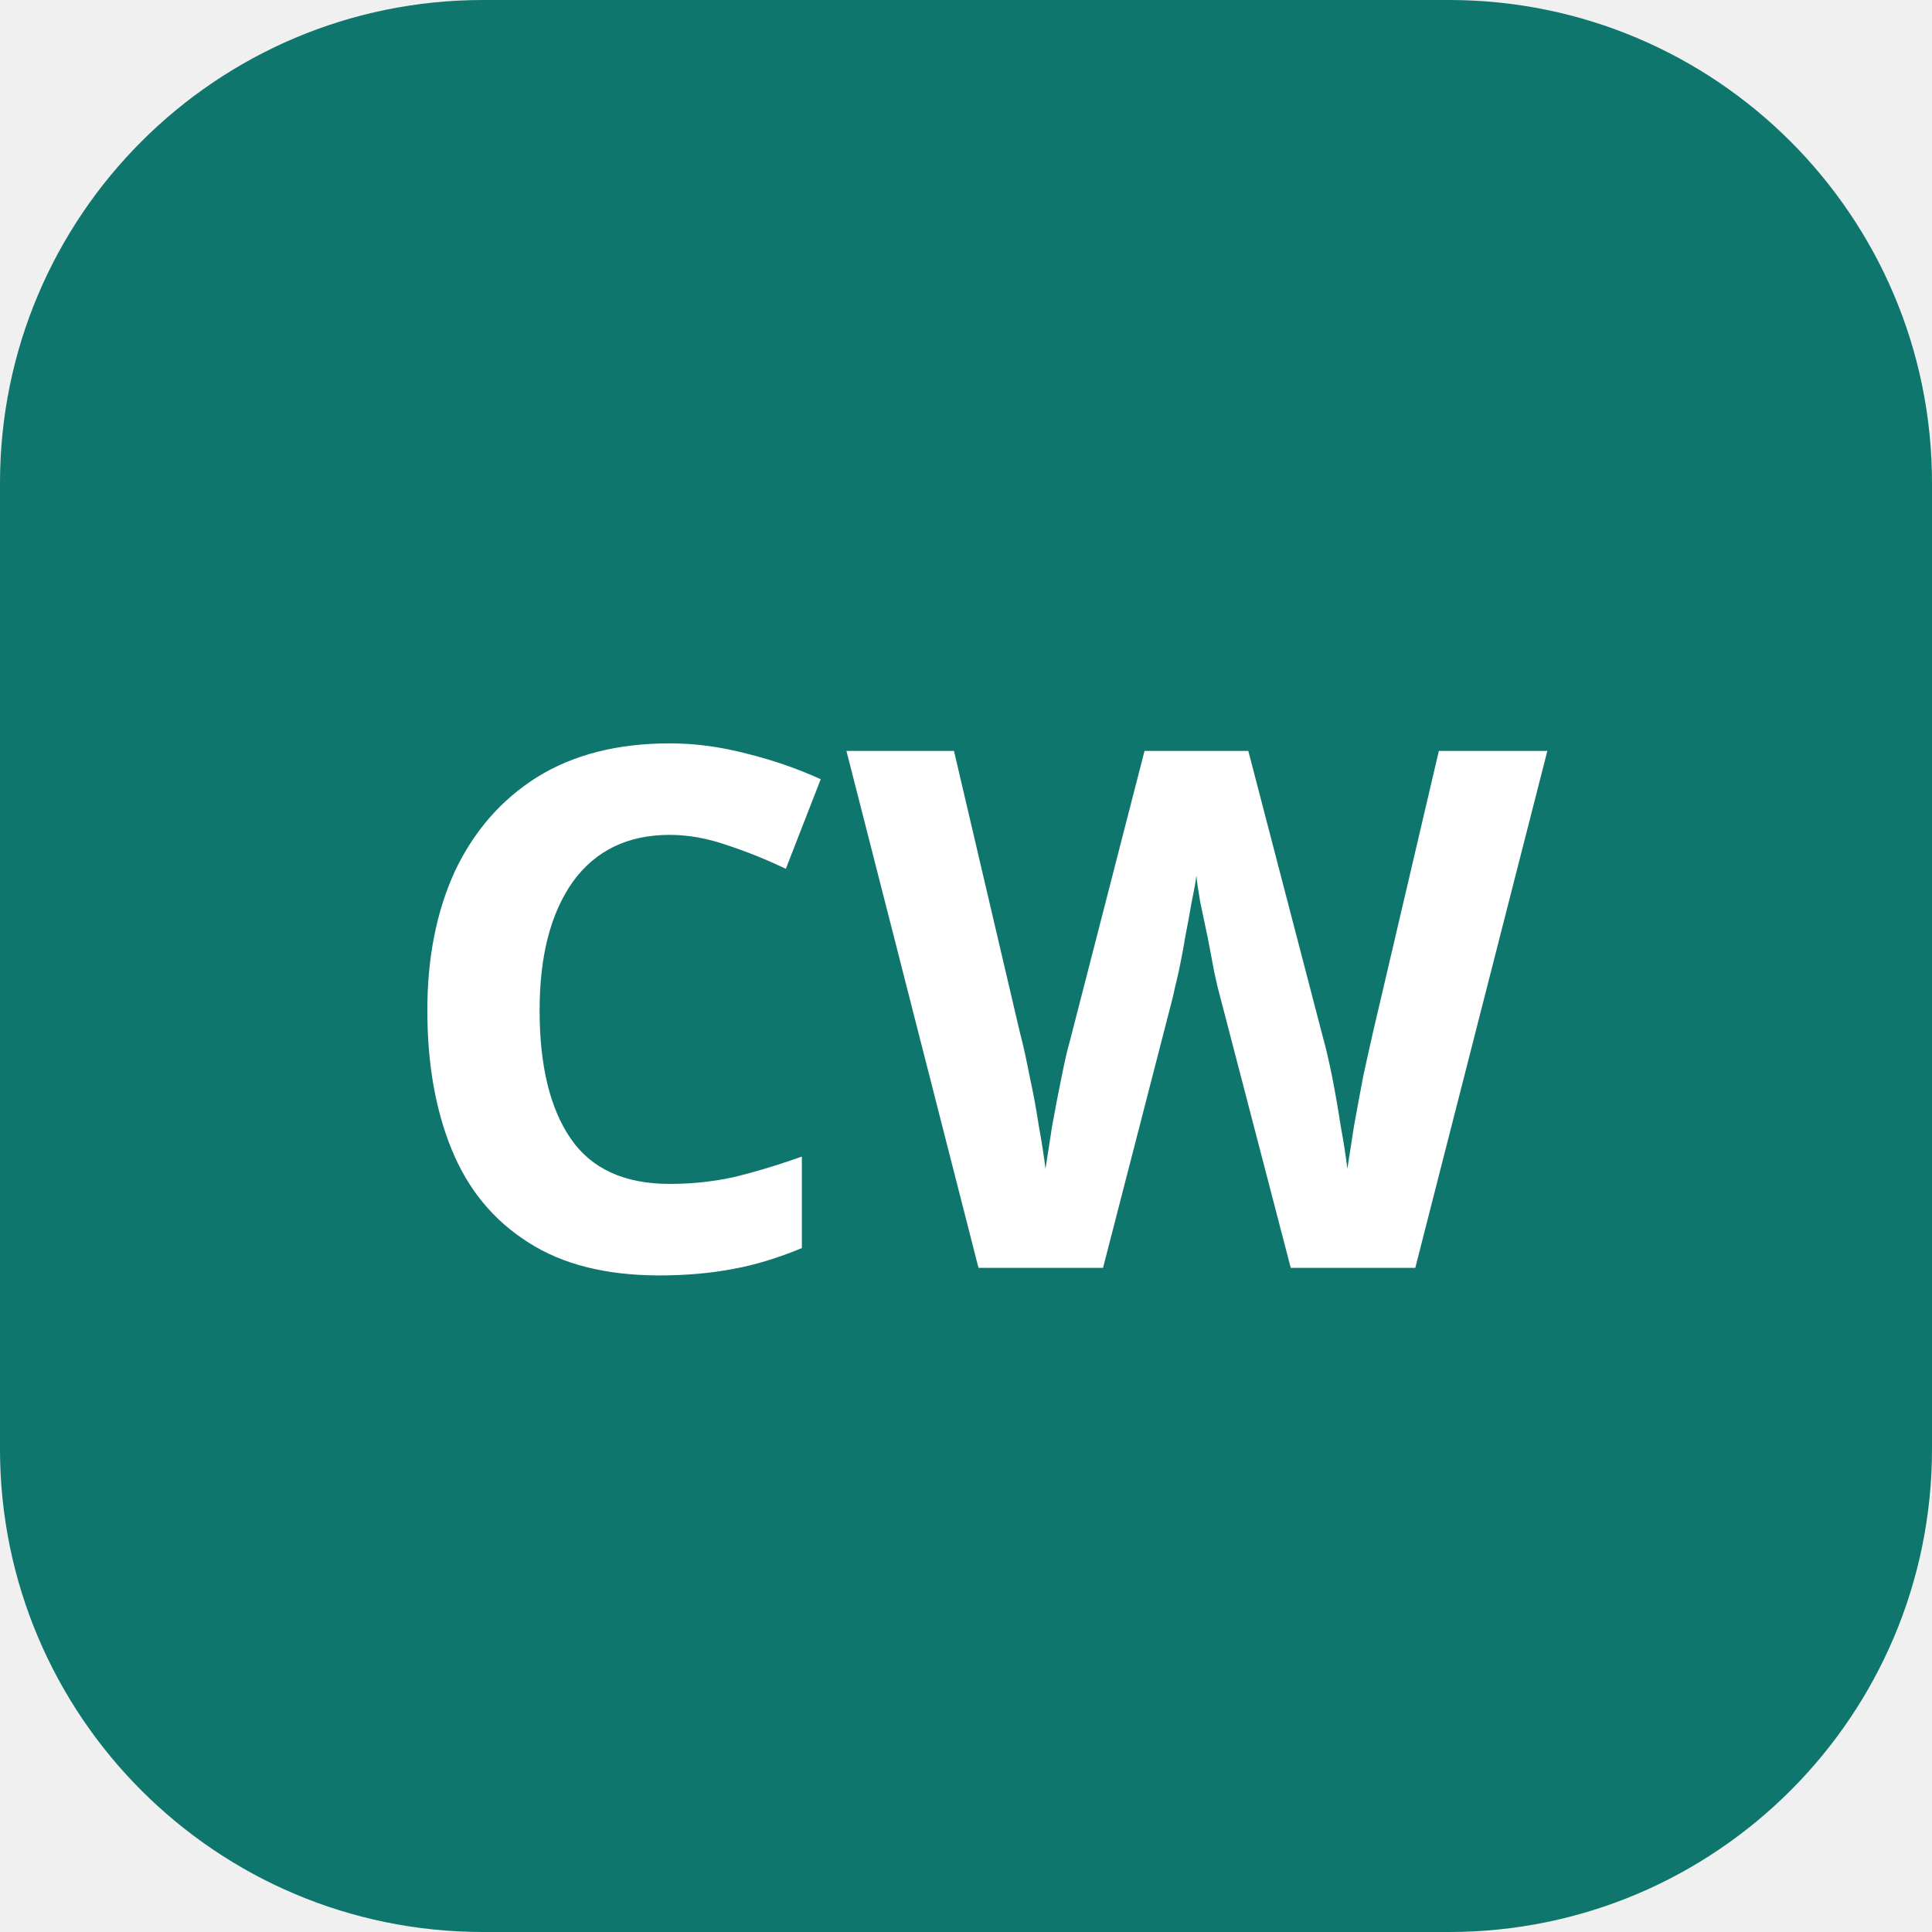
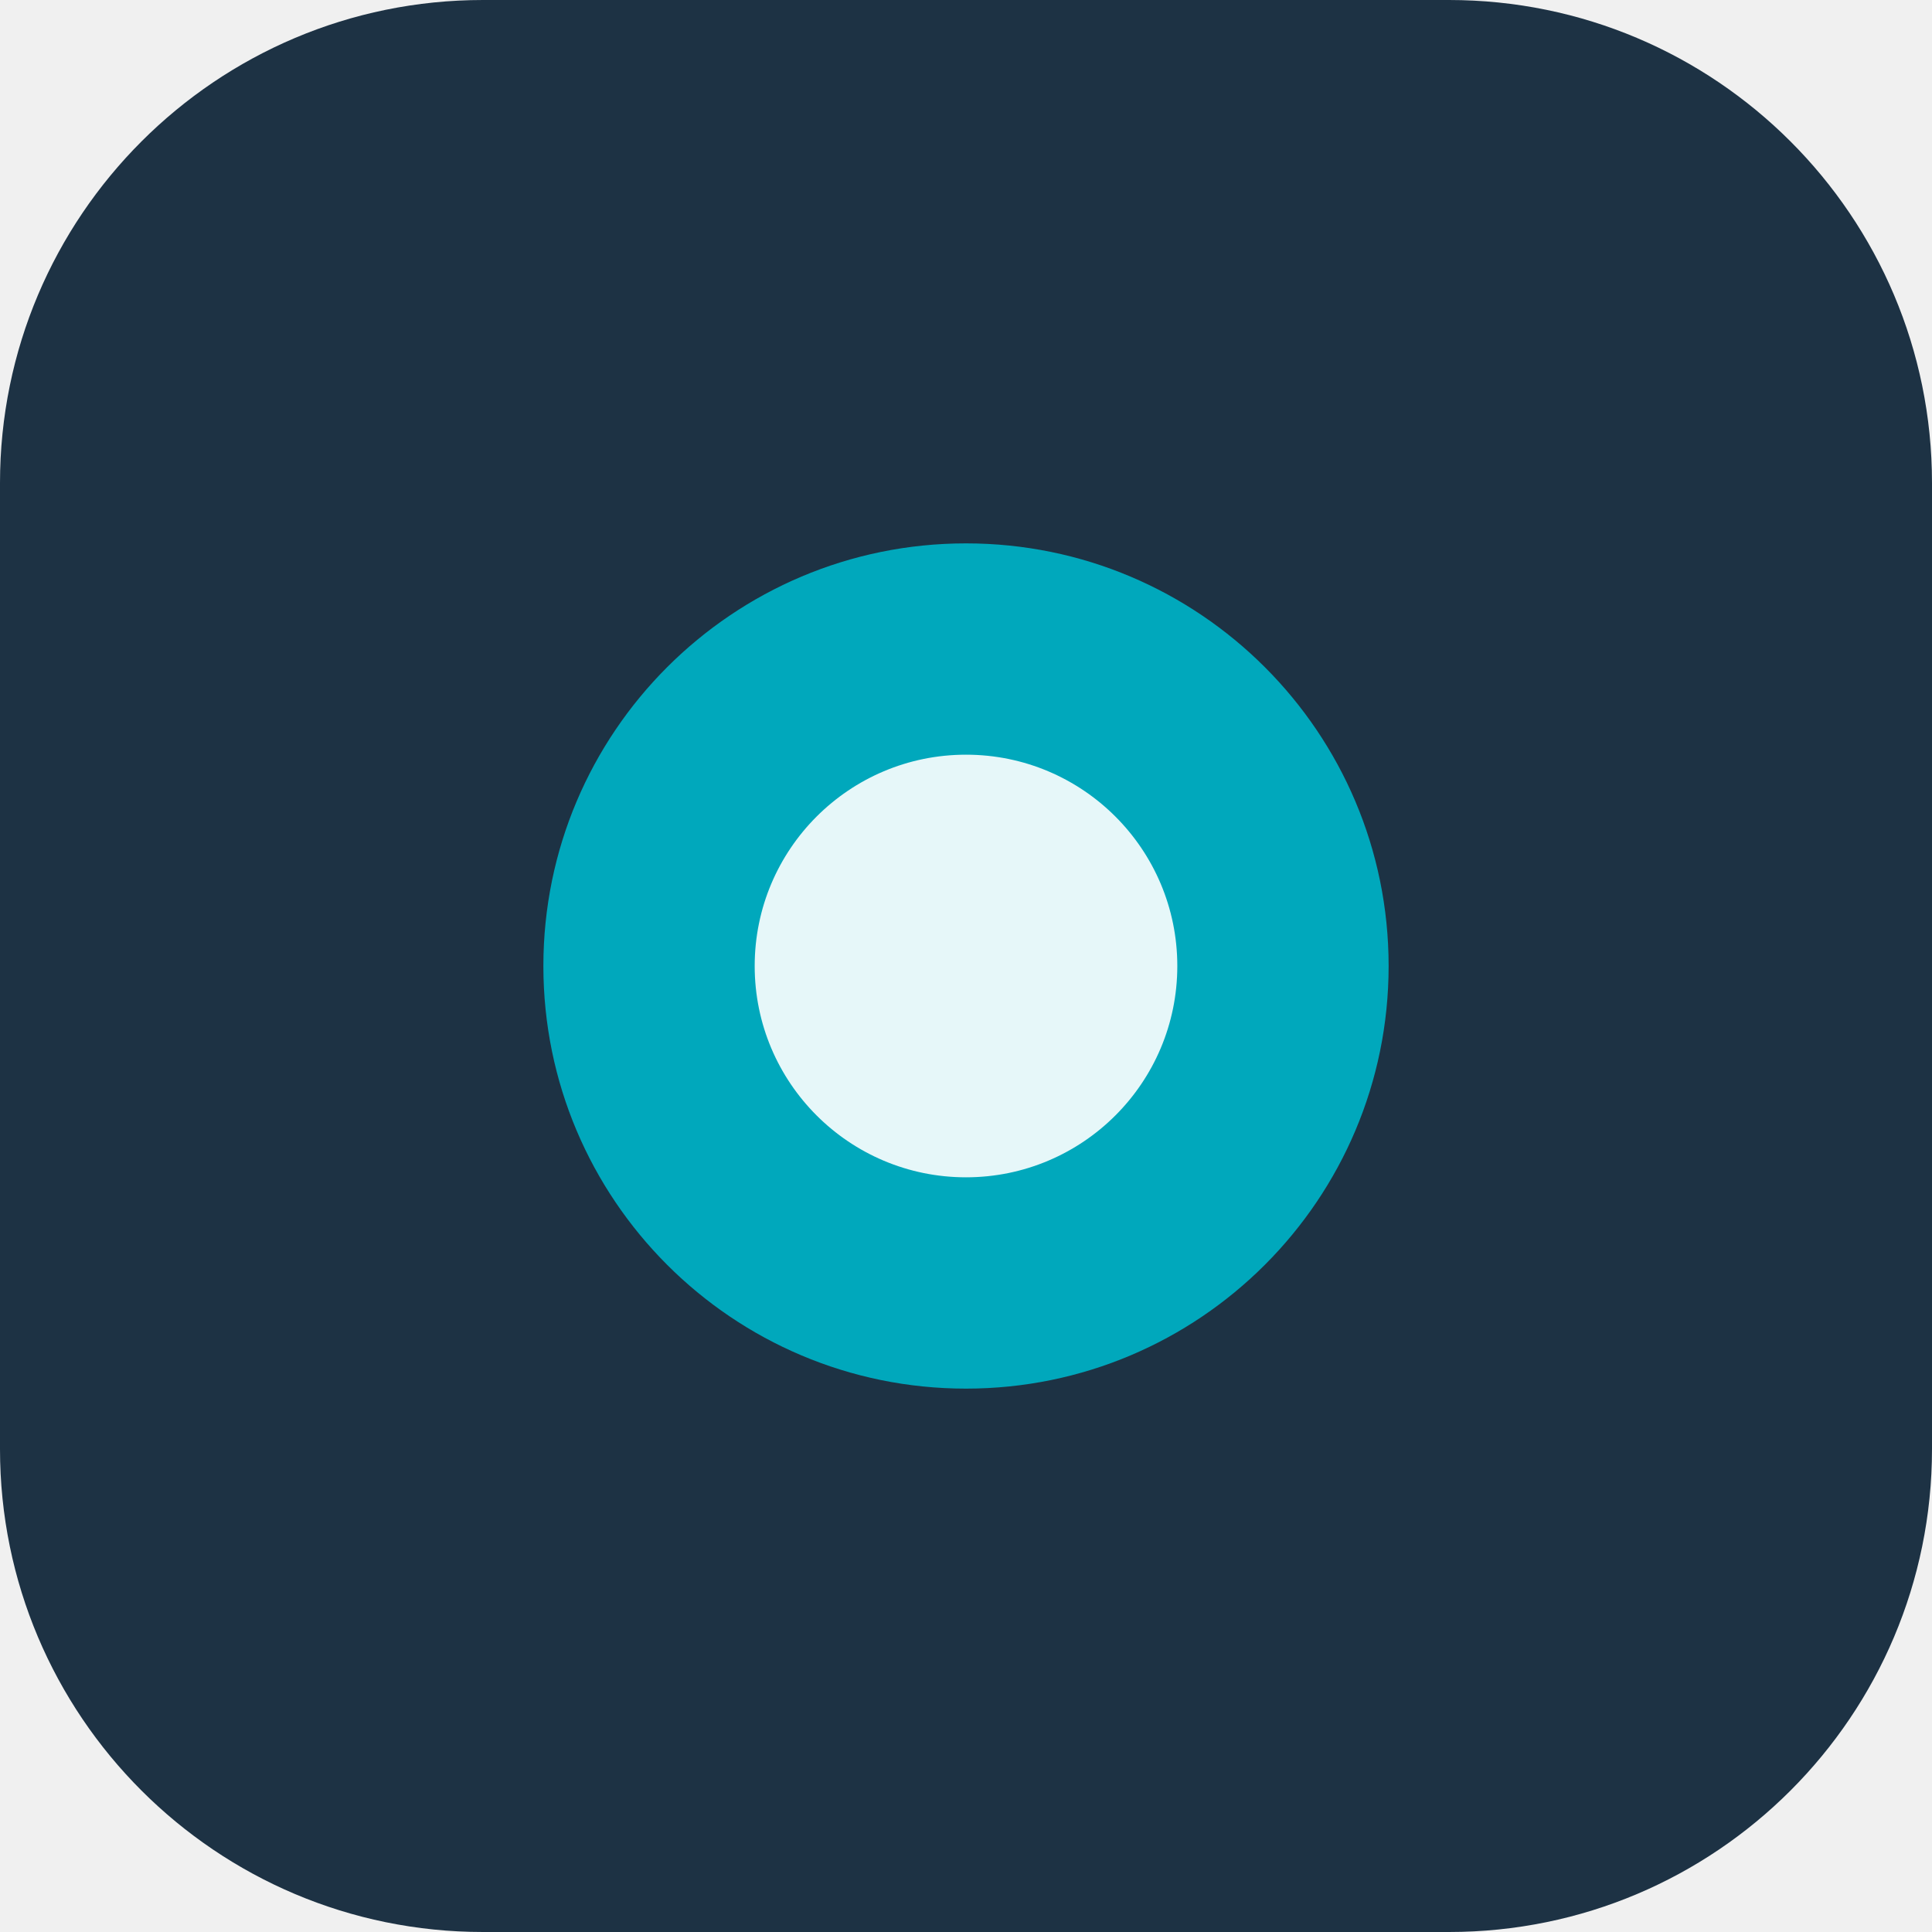
<svg xmlns="http://www.w3.org/2000/svg" viewBox="0 0 32 32" fill="none">
-   <rect width="32" height="32" rx="8" fill="#0F766E" />
-   <text x="16" y="21" font-family="system-ui, sans-serif" font-size="12" font-weight="700" fill="white" text-anchor="middle">CW</text>
+   <rect width="32" height="32" rx="8" fill="#1d3244" />
+   <circle cx="16" cy="16" r="7" fill="#00a8bc" />
+   <circle cx="16" cy="16" r="3.5" fill="#e6f7f9" />
</svg>
